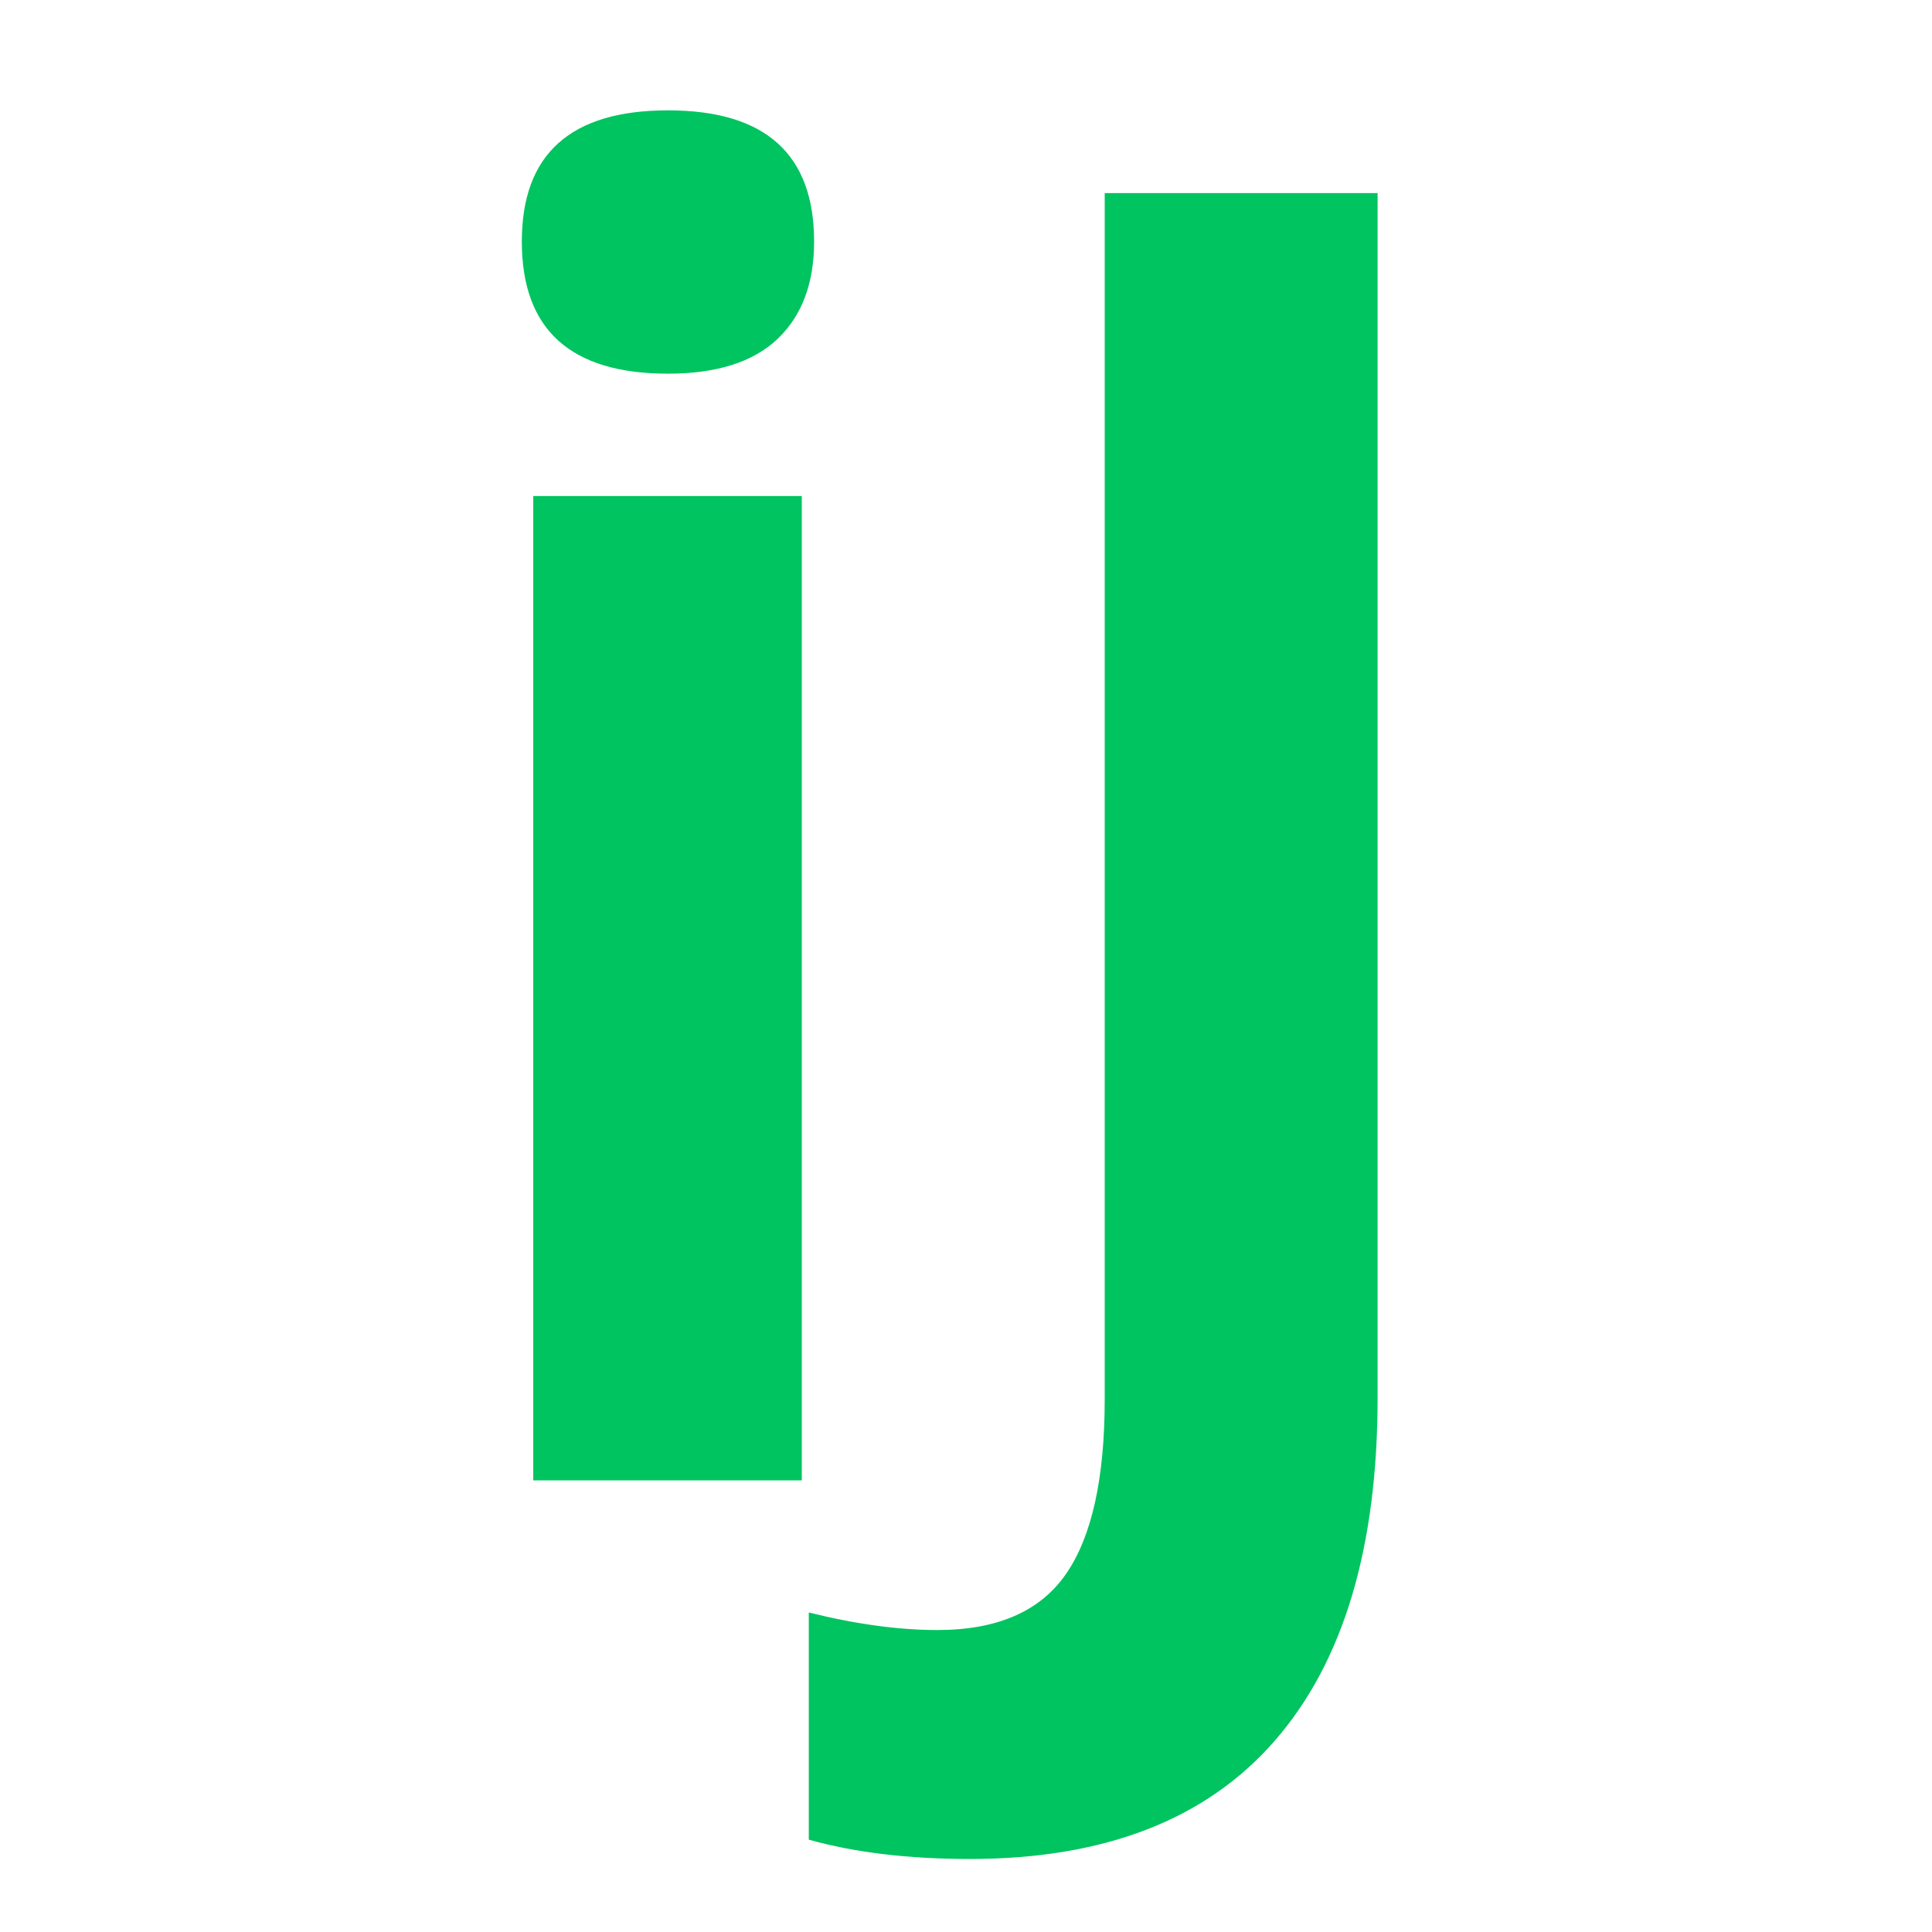
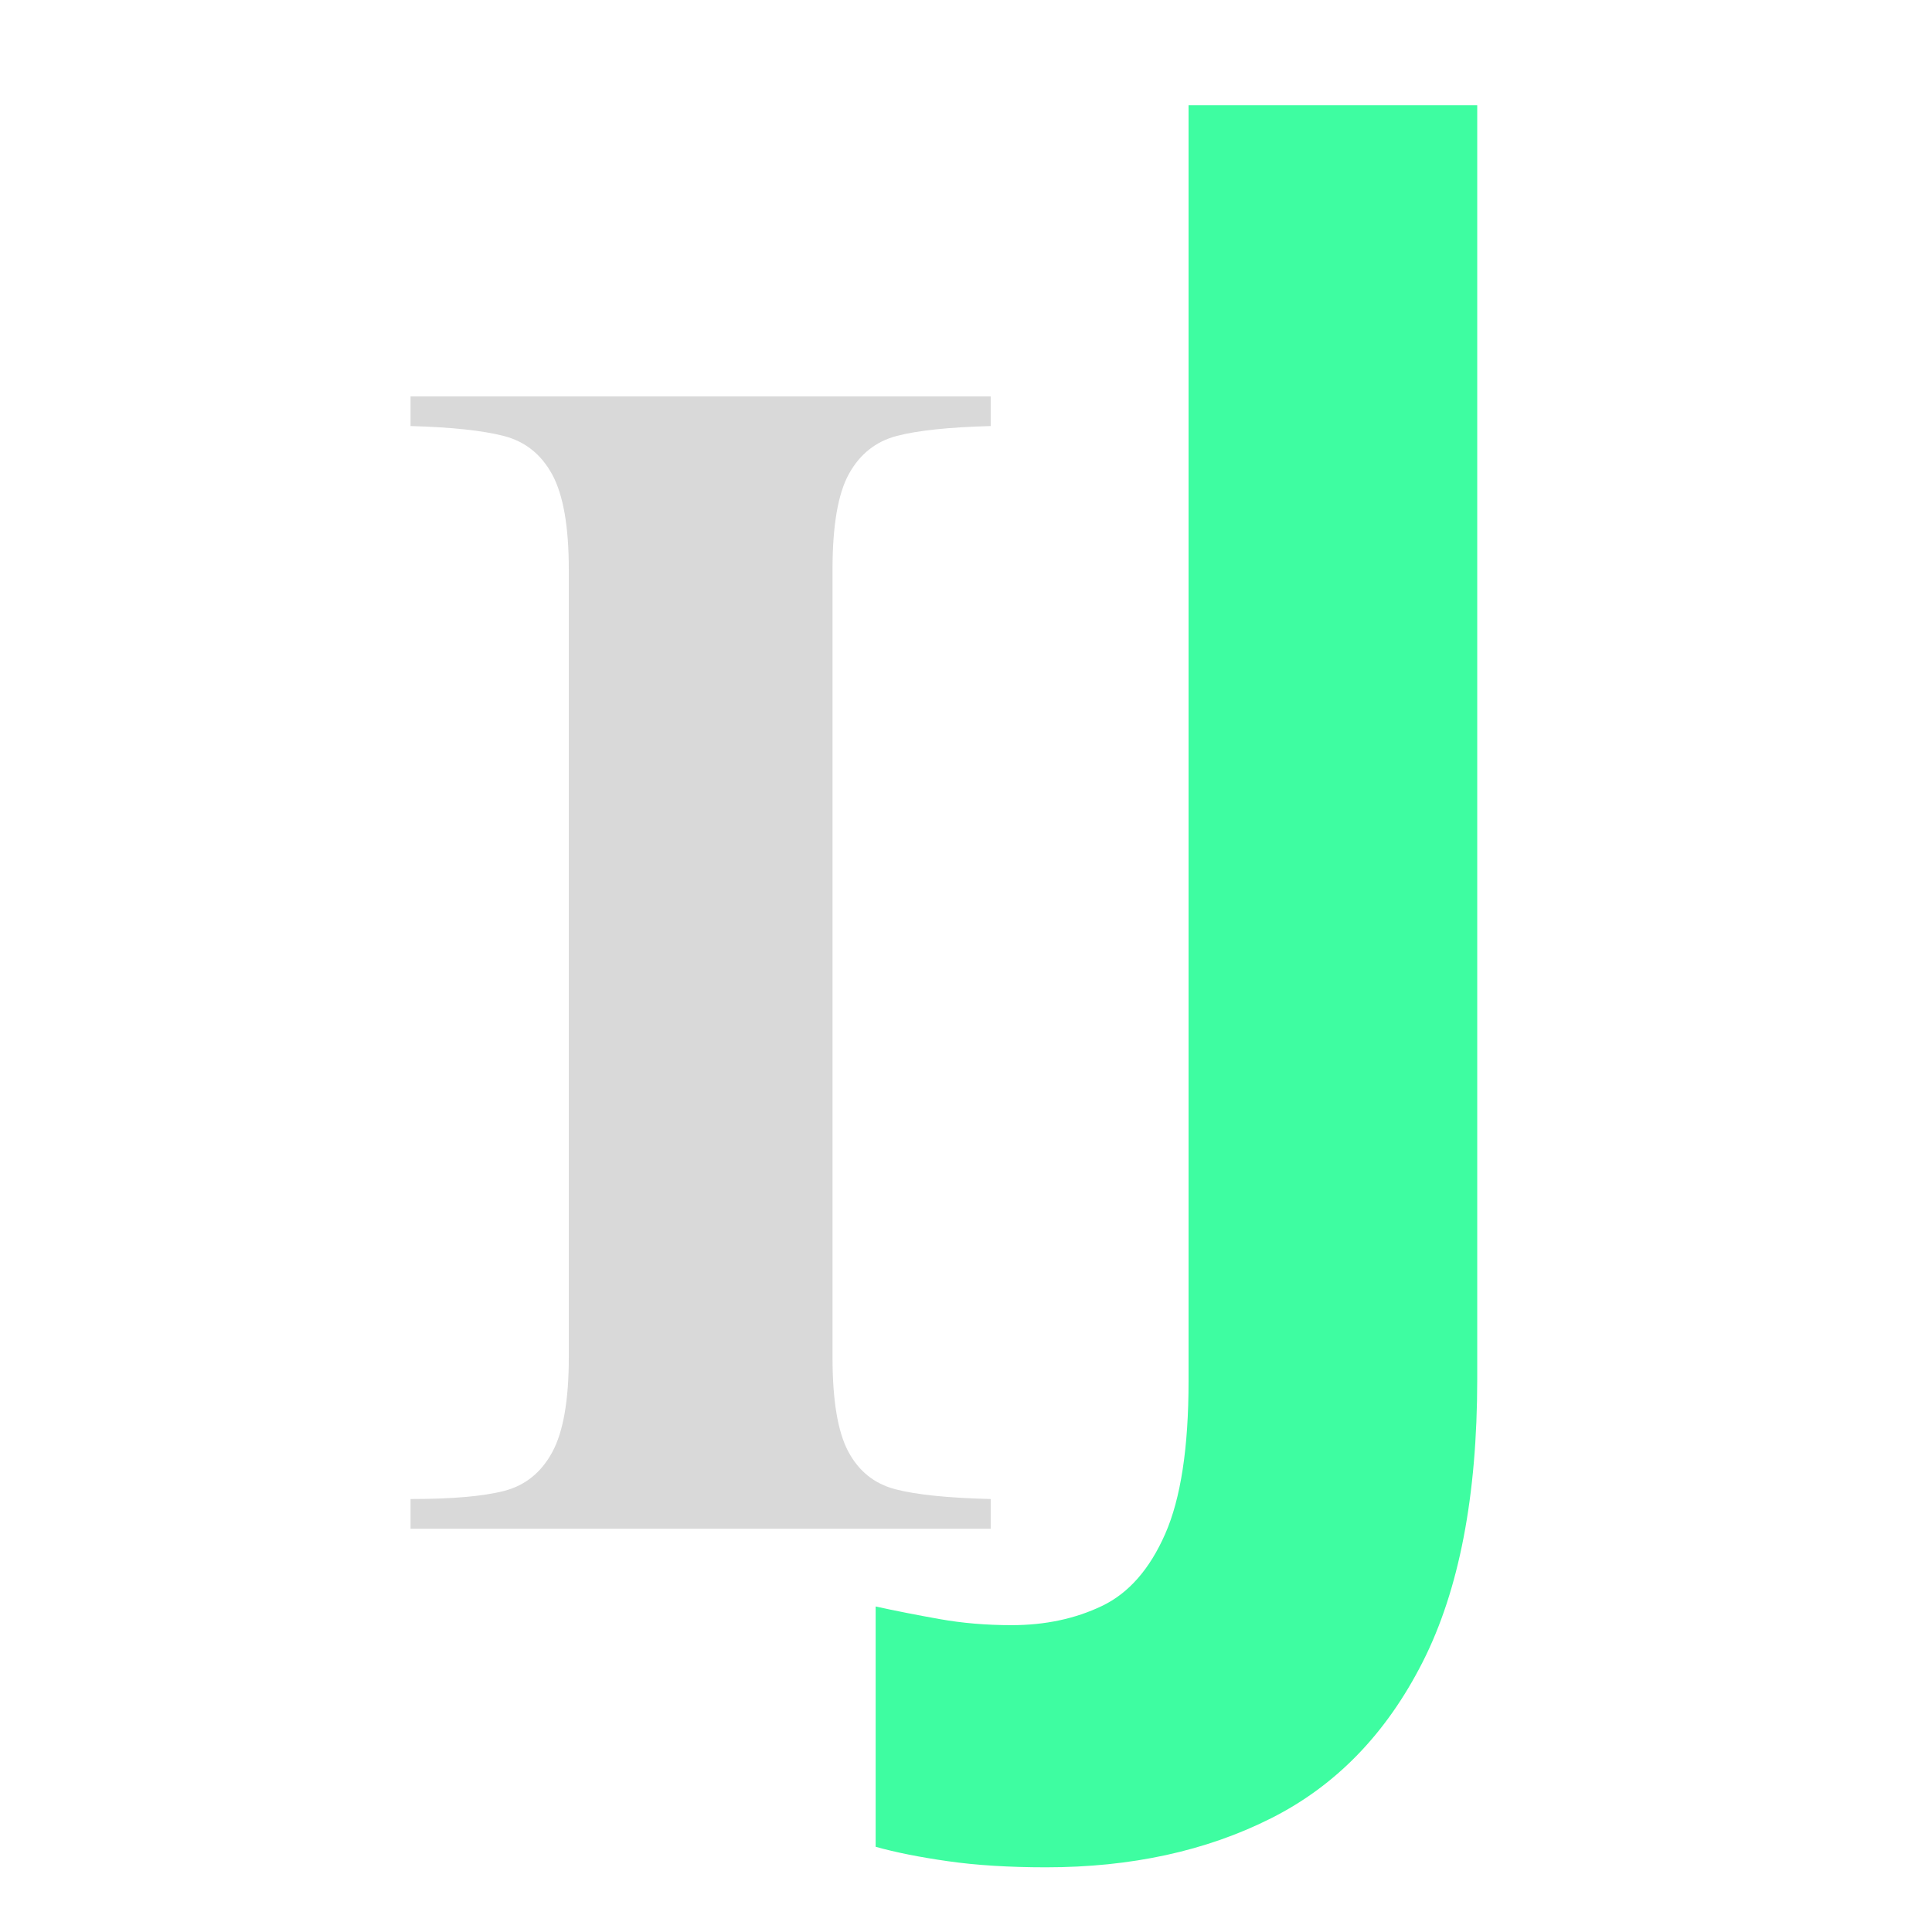
<svg xmlns="http://www.w3.org/2000/svg" width="500" zoomAndPan="magnify" viewBox="0 0 375 375" height="500" preserveAspectRatio="xMidYMid meet" version="1.0">
  <defs>
    <g />
  </defs>
-   <g fill="#00c460" fill-opacity="1">
-     <g transform="translate(76.15992, 287.3418)">
+   <g fill="#d9d9d9" fill-opacity="1">
+     <g transform="translate(74.24737, 296.7255)">
      <g>
-         <path d="M 25.125 -240.453 C 25.125 -257.43 34.578 -265.922 53.484 -265.922 C 72.398 -265.922 81.859 -257.43 81.859 -240.453 C 81.859 -232.367 79.492 -226.07 74.766 -221.562 C 70.035 -217.062 62.941 -214.812 53.484 -214.812 C 34.578 -214.812 25.125 -223.359 25.125 -240.453 Z M 79.469 0 L 27.344 0 L 27.344 -191.062 L 79.469 -191.062 Z M 79.469 0 " />
+         <path d="M 118.047 -214.031 C 109.941 -213.812 103.863 -213.172 99.812 -212.109 C 95.758 -211.047 92.664 -208.594 90.531 -204.75 C 88.406 -200.906 87.344 -194.719 87.344 -186.188 L 87.344 -33.266 C 87.344 -24.953 88.352 -18.875 90.375 -15.031 C 92.406 -11.195 95.445 -8.742 99.5 -7.672 C 103.551 -6.609 109.734 -5.973 118.047 -5.766 L 118.047 0 L 5.438 0 L 5.438 -5.766 C 13.539 -5.766 19.617 -6.297 23.672 -7.359 C 27.723 -8.422 30.816 -10.926 32.953 -14.875 C 35.086 -18.82 36.156 -24.953 36.156 -33.266 L 36.156 -186.188 C 36.156 -194.508 35.086 -200.645 32.953 -204.594 C 30.816 -208.539 27.672 -211.047 23.516 -212.109 C 19.359 -213.172 13.332 -213.812 5.438 -214.031 L 5.438 -219.781 L 118.047 -219.781 Z M 118.047 -214.031 " />
      </g>
    </g>
-     <g transform="translate(182.9699, 287.3418)">
+   </g>
+   <g fill="#3efda1" fill-opacity="1">
+     <g transform="translate(197.4326, 284.7092)">
      <g>
-         <path d="M 5.297 73.484 C -6.66 73.484 -17.086 72.234 -25.984 69.734 L -25.984 25.641 C -16.867 27.91 -8.551 29.047 -1.031 29.047 C 10.594 29.047 18.91 25.426 23.922 18.188 C 28.941 10.957 31.453 -0.344 31.453 -15.719 L 31.453 -249.859 L 84.422 -249.859 L 84.422 -16.062 C 84.422 13.102 77.754 35.316 64.422 50.578 C 51.098 65.848 31.391 73.484 5.297 73.484 Z M 5.297 73.484 " />
+         <path d="M 5.609 77.734 C -1.617 77.734 -7.973 77.336 -13.453 76.547 C -18.941 75.766 -23.613 74.832 -27.469 73.75 L -27.469 27.109 C -23.613 27.953 -19.488 28.766 -15.094 29.547 C -10.695 30.336 -6.023 30.734 -1.078 30.734 C 5.422 30.734 11.258 29.492 16.438 27.016 C 21.625 24.547 25.723 19.879 28.734 13.016 C 31.754 6.148 33.266 -3.727 33.266 -16.625 L 33.266 -264.281 L 89.297 -264.281 L 89.297 -16.984 C 89.297 5.66 85.77 23.941 78.719 37.859 C 71.664 51.785 61.844 61.91 49.25 68.234 C 36.664 74.566 22.117 77.734 5.609 77.734 Z M 5.609 77.734 " />
      </g>
    </g>
  </g>
</svg>
